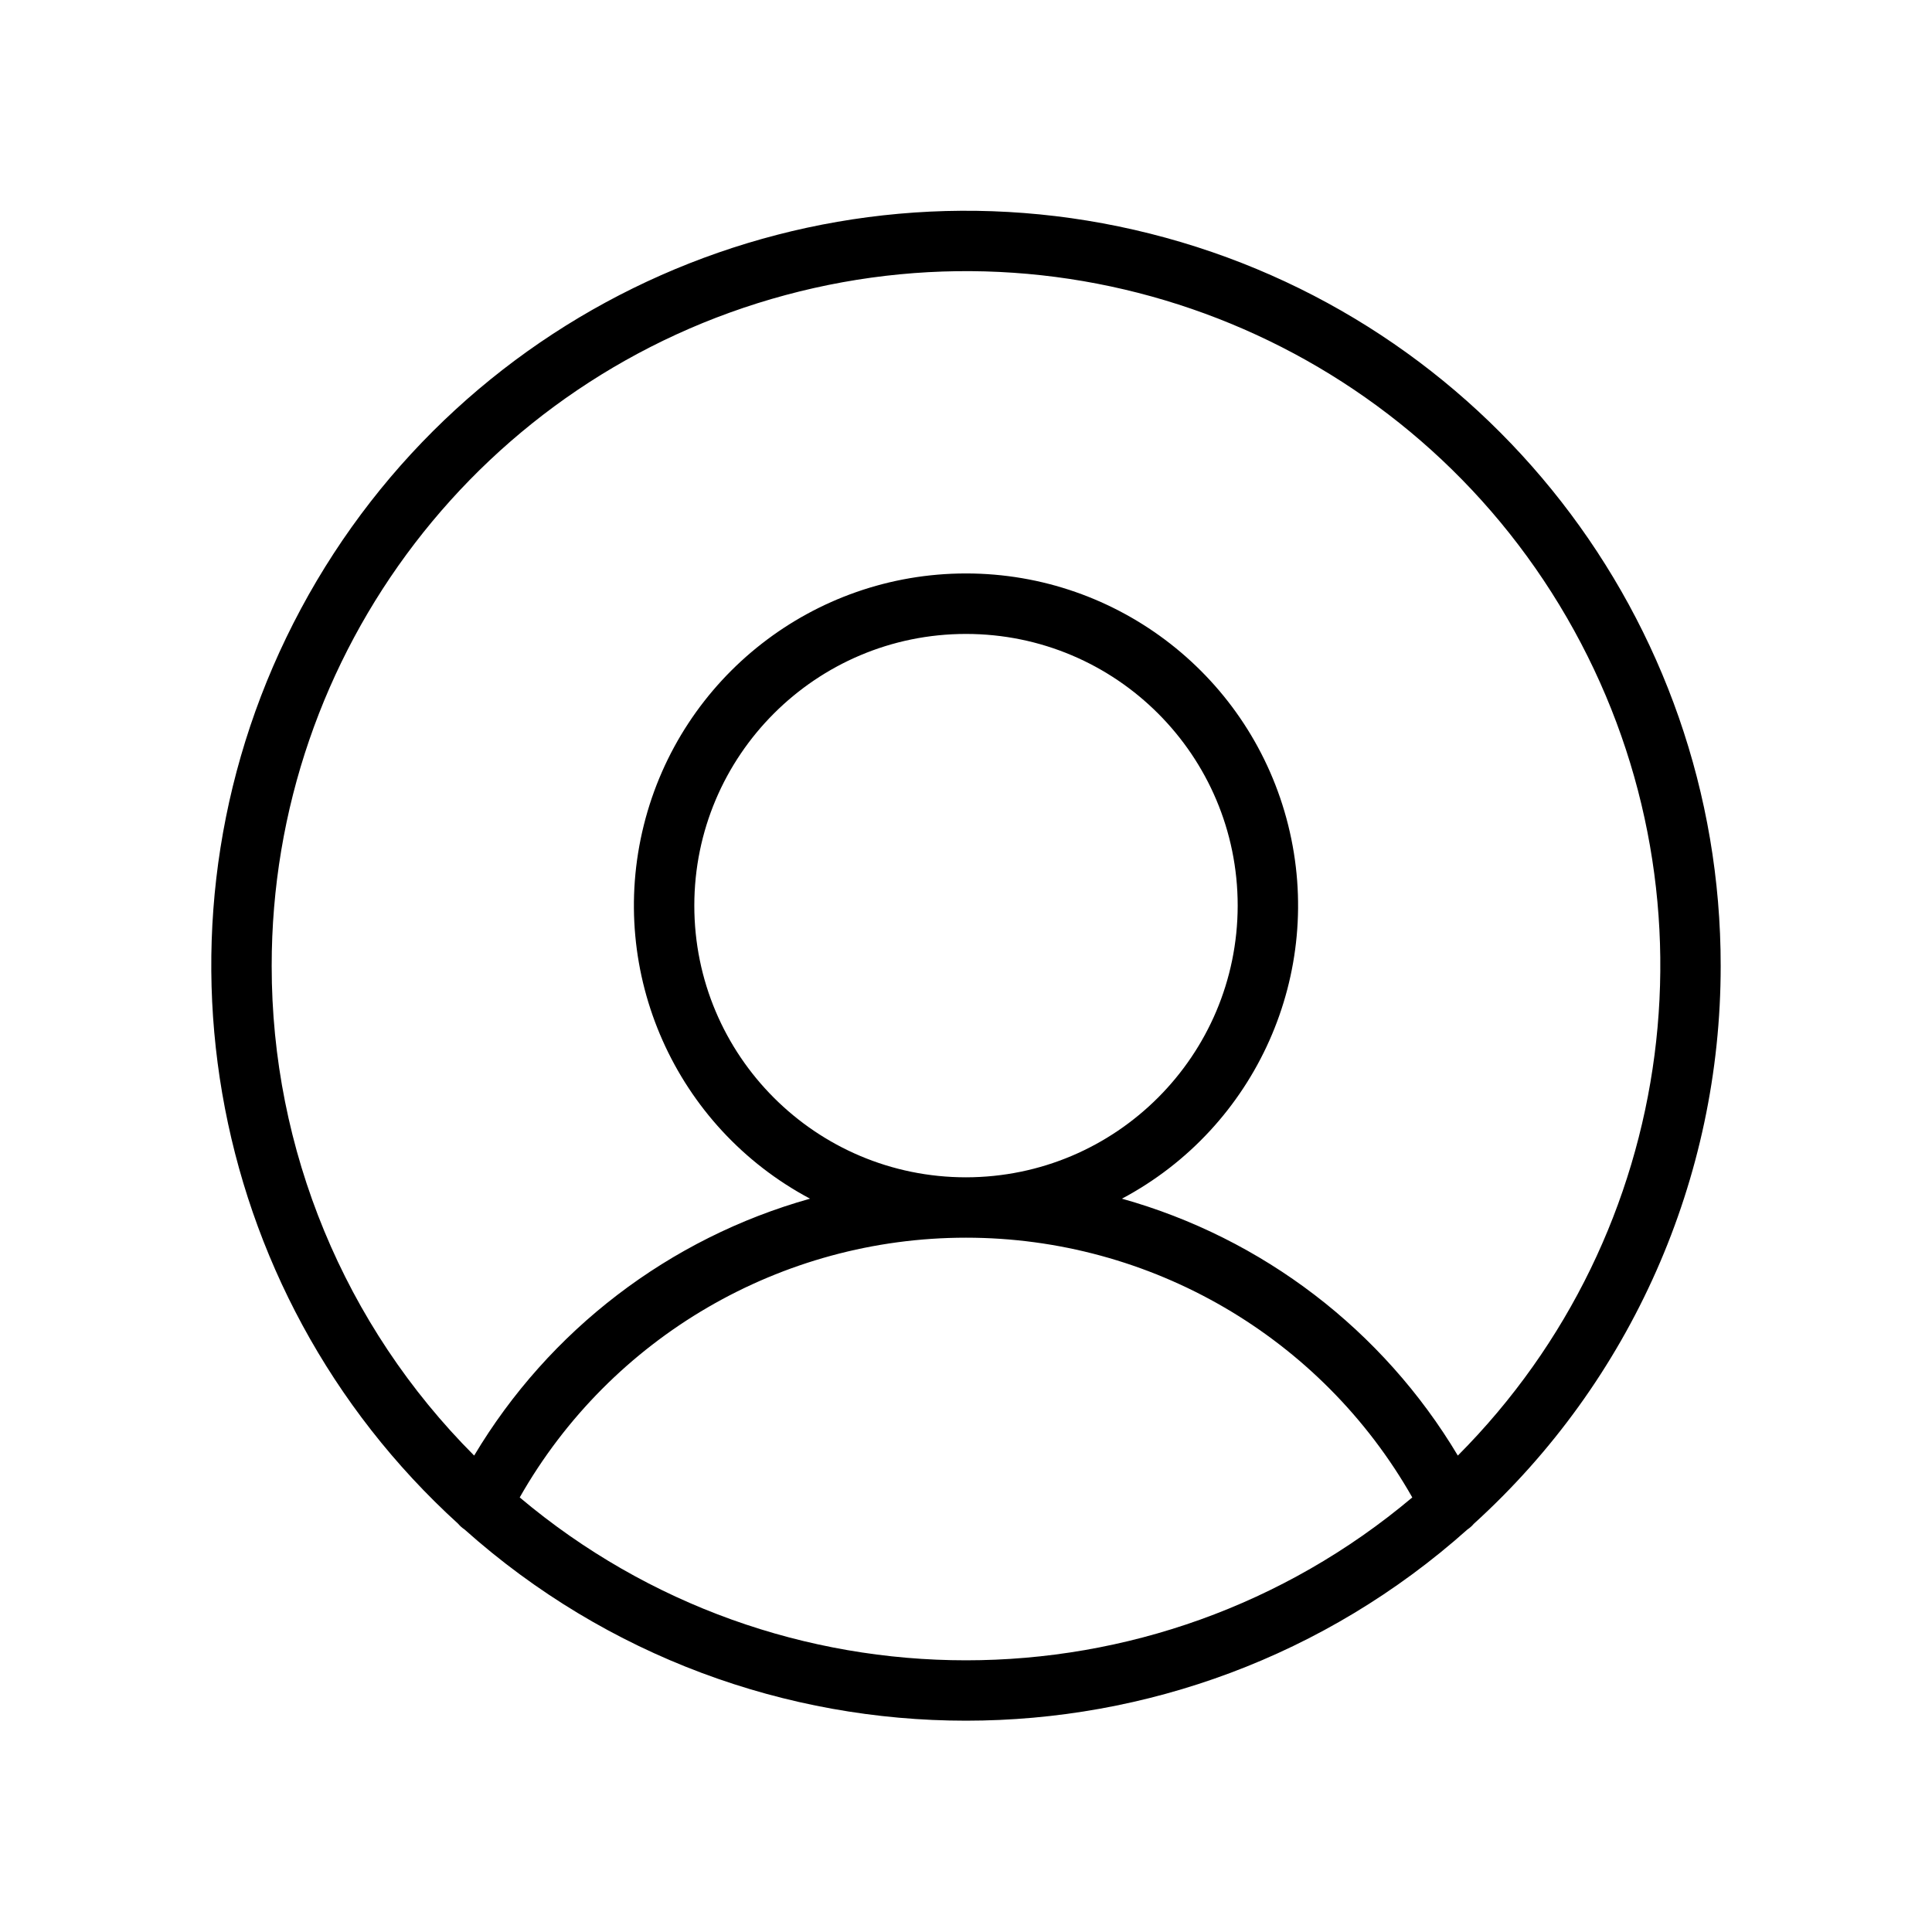
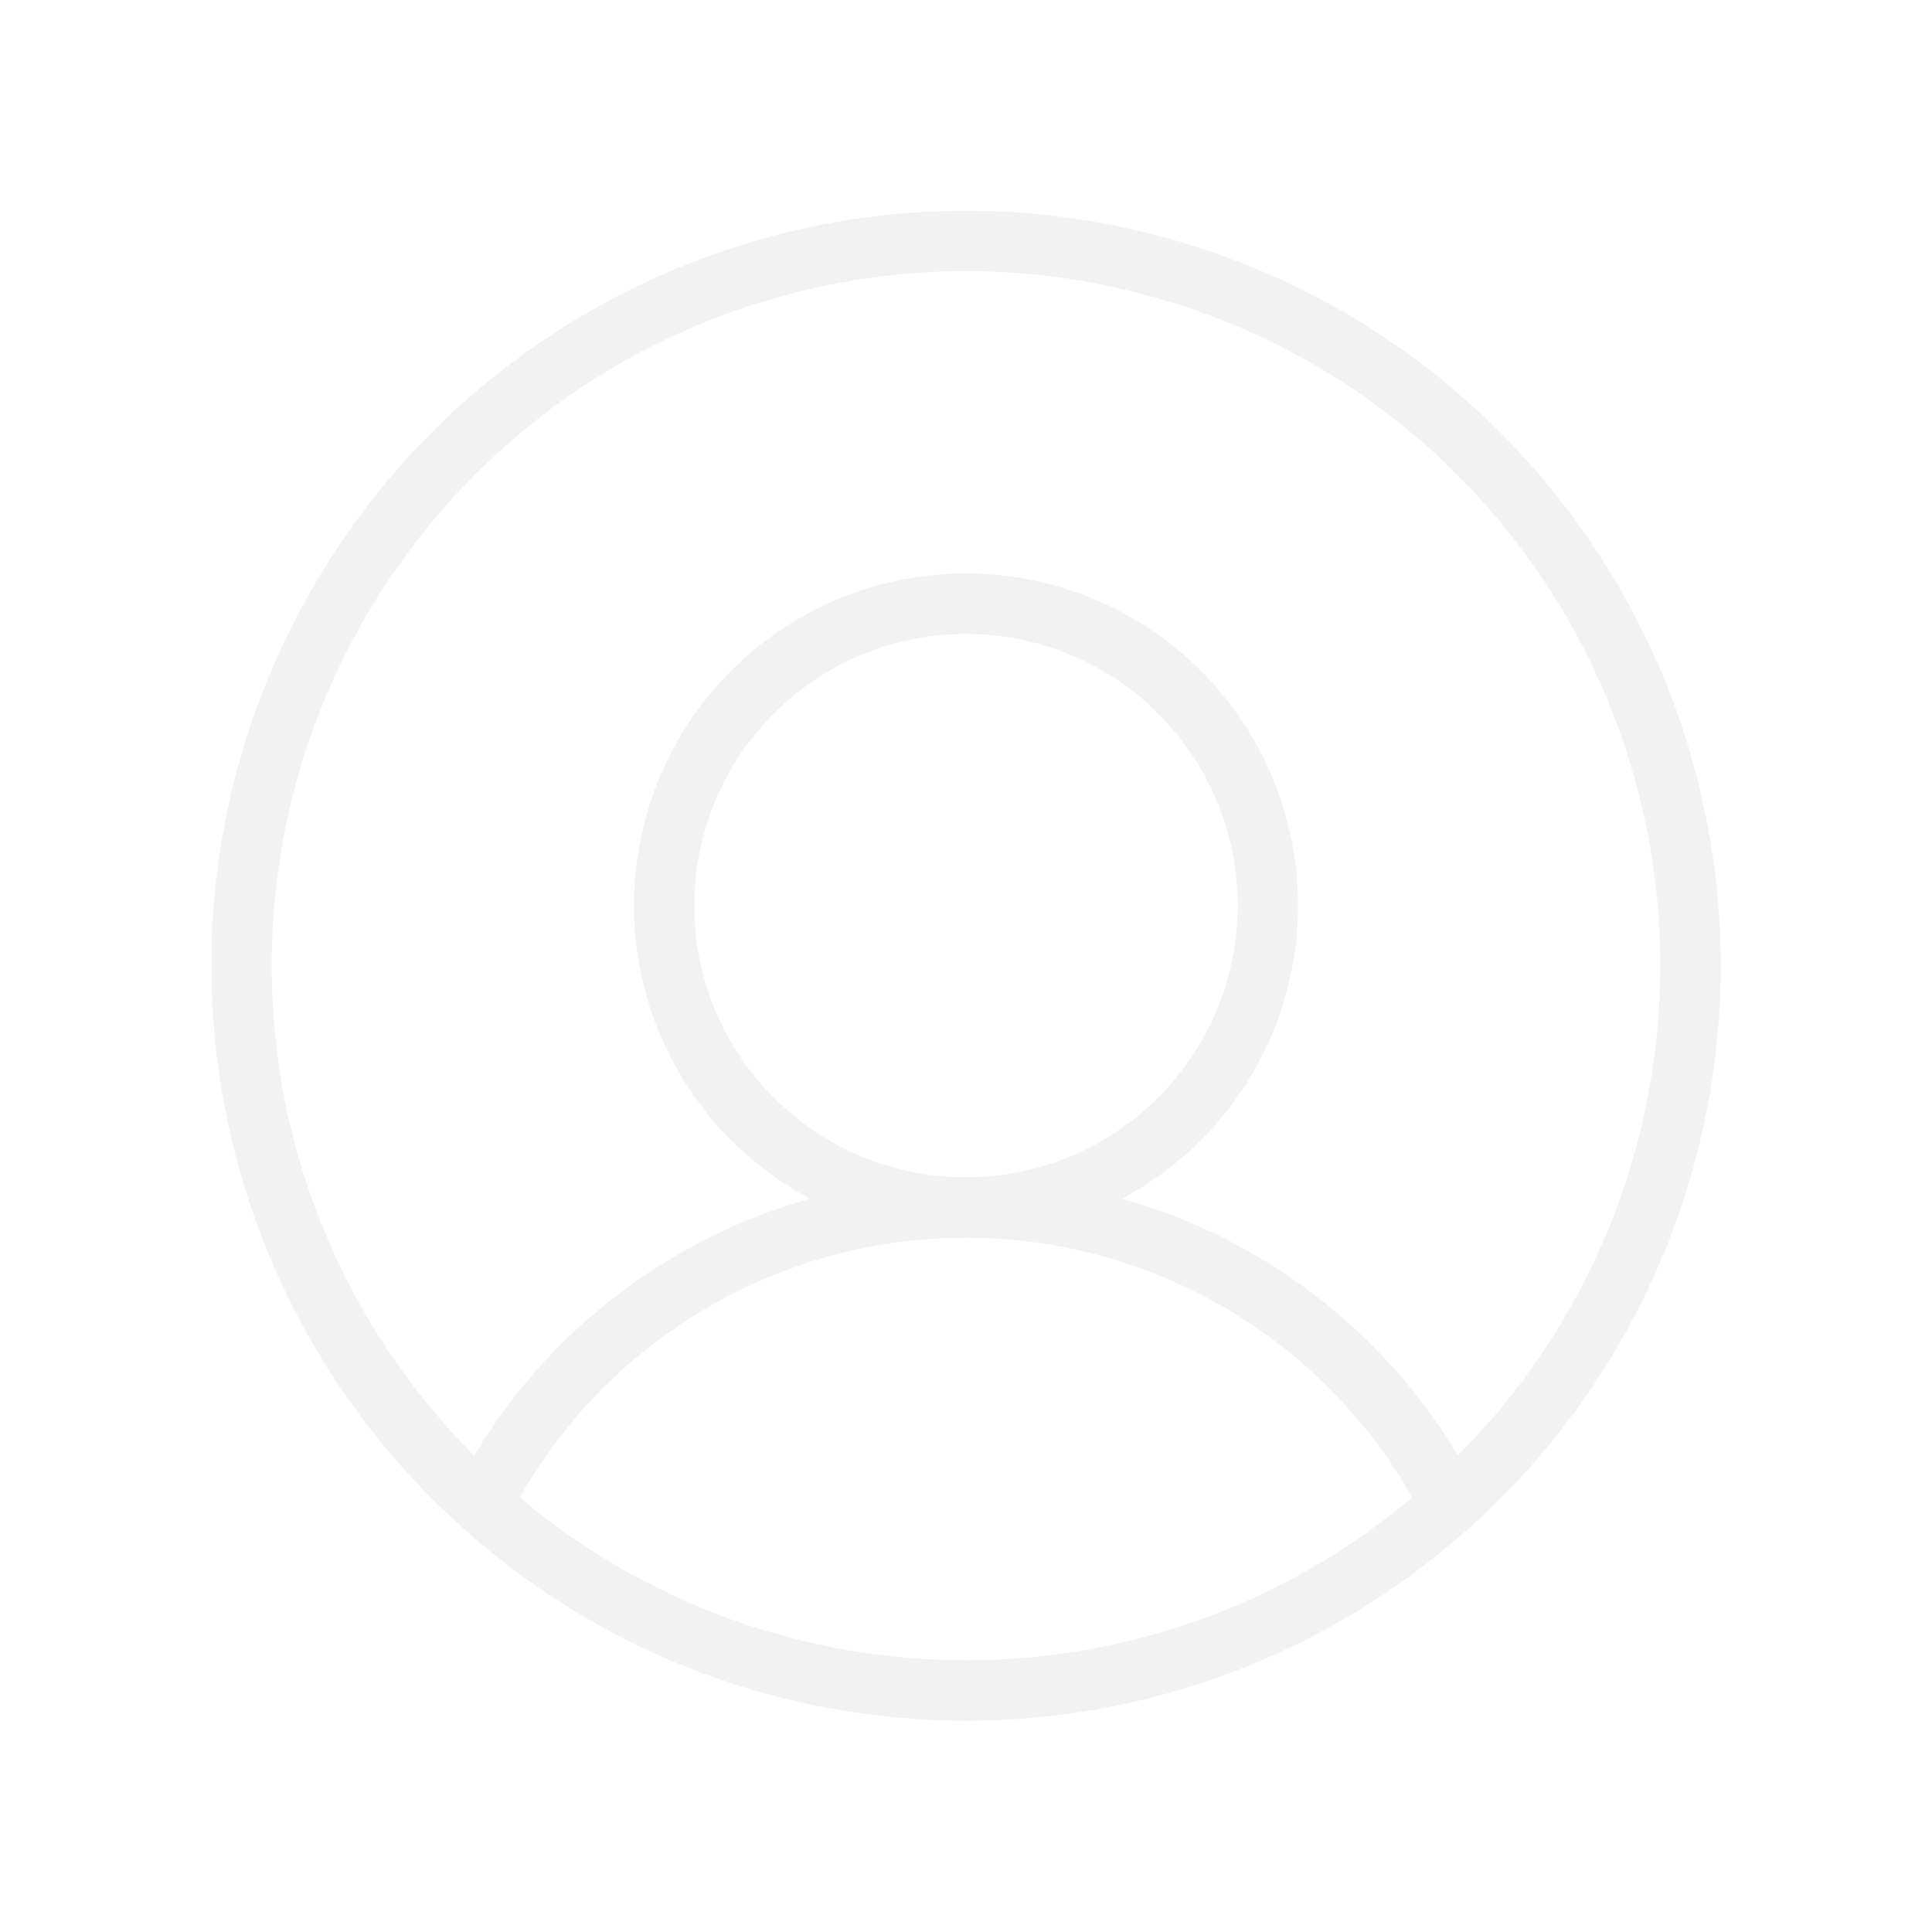
- <svg xmlns="http://www.w3.org/2000/svg" fill="#000000" width="800px" height="800px" viewBox="0 0 256 256" id="Flat">
+ <svg xmlns="http://www.w3.org/2000/svg" fill="#F2F2F2" width="800px" height="800px" viewBox="0 0 256 256" id="Flat">
  <path d="M228,128A100,100,0,1,0,60.71,201.91a3.97,3.97,0,0,0,.842.751,99.794,99.794,0,0,0,132.898-.002,3.966,3.966,0,0,0,.838-.748A99.763,99.763,0,0,0,228,128ZM36,128a92,92,0,1,1,157.171,64.872,75.616,75.616,0,0,0-44.508-34.041,44,44,0,1,0-41.327,0,75.618,75.618,0,0,0-44.508,34.04A91.708,91.708,0,0,1,36,128Zm92,28a36,36,0,1,1,36-36A36.041,36.041,0,0,1,128,156ZM68.865,198.417a68.011,68.011,0,0,1,118.27 0,91.804,91.804,0,0,1-118.27-0Z" />
</svg>
